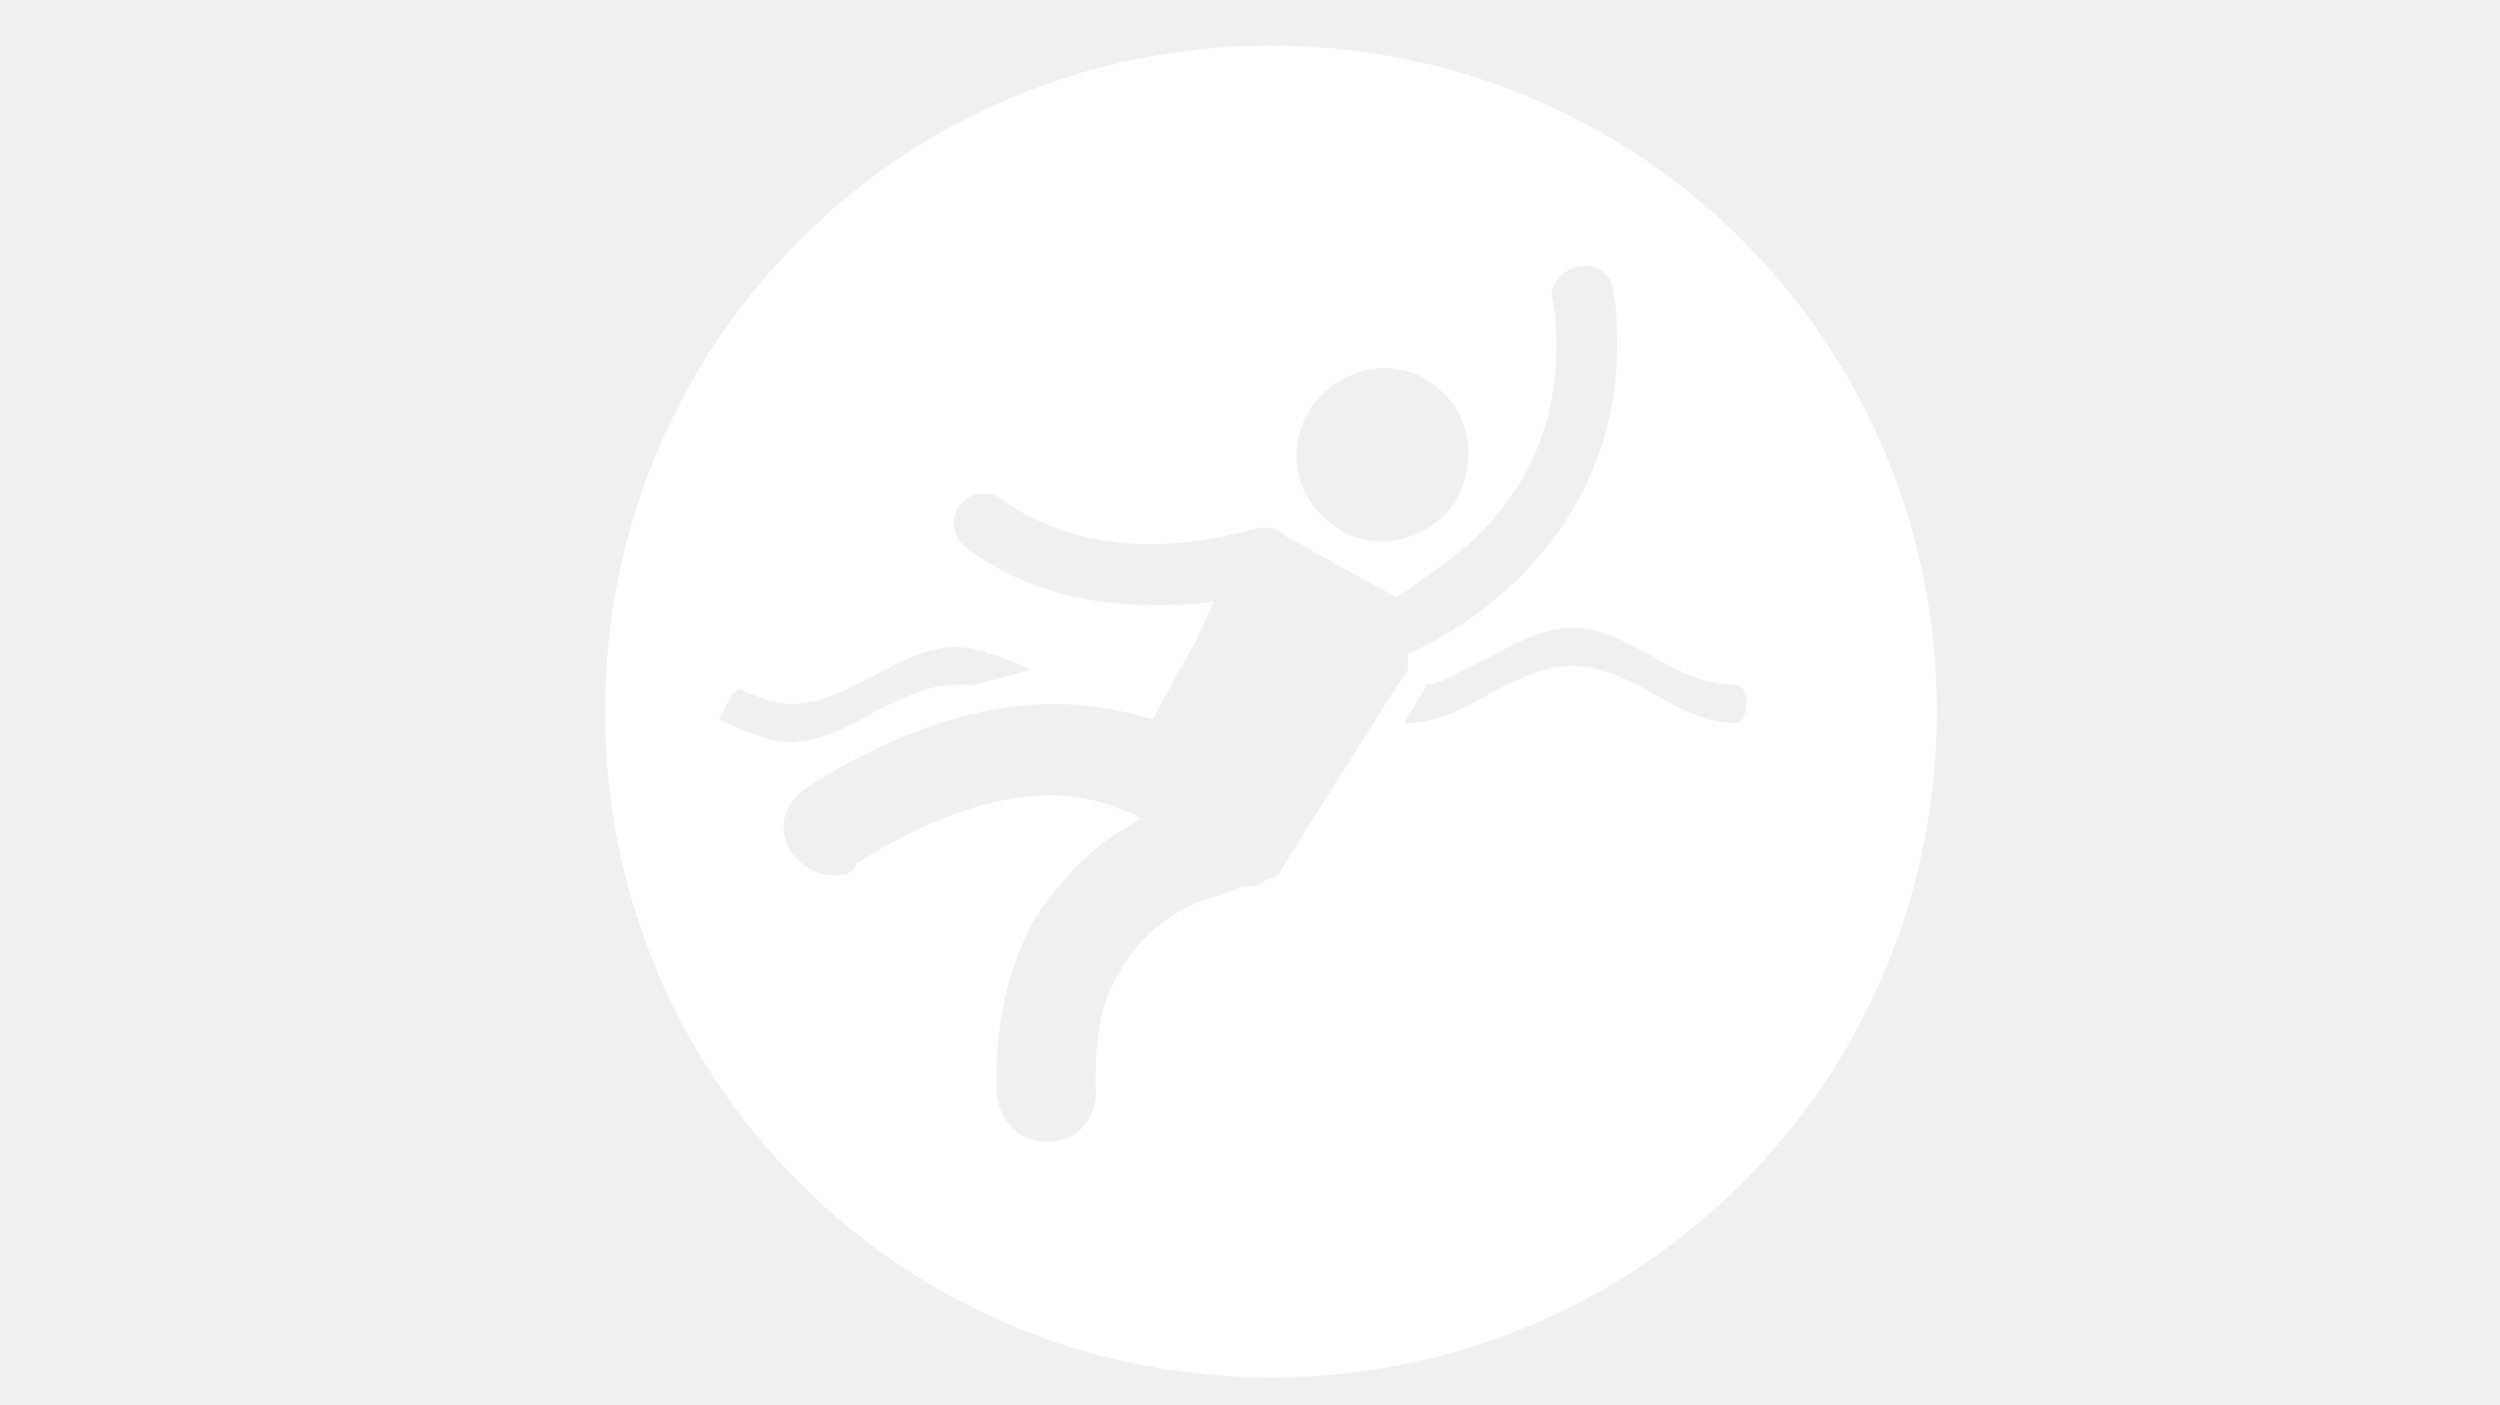
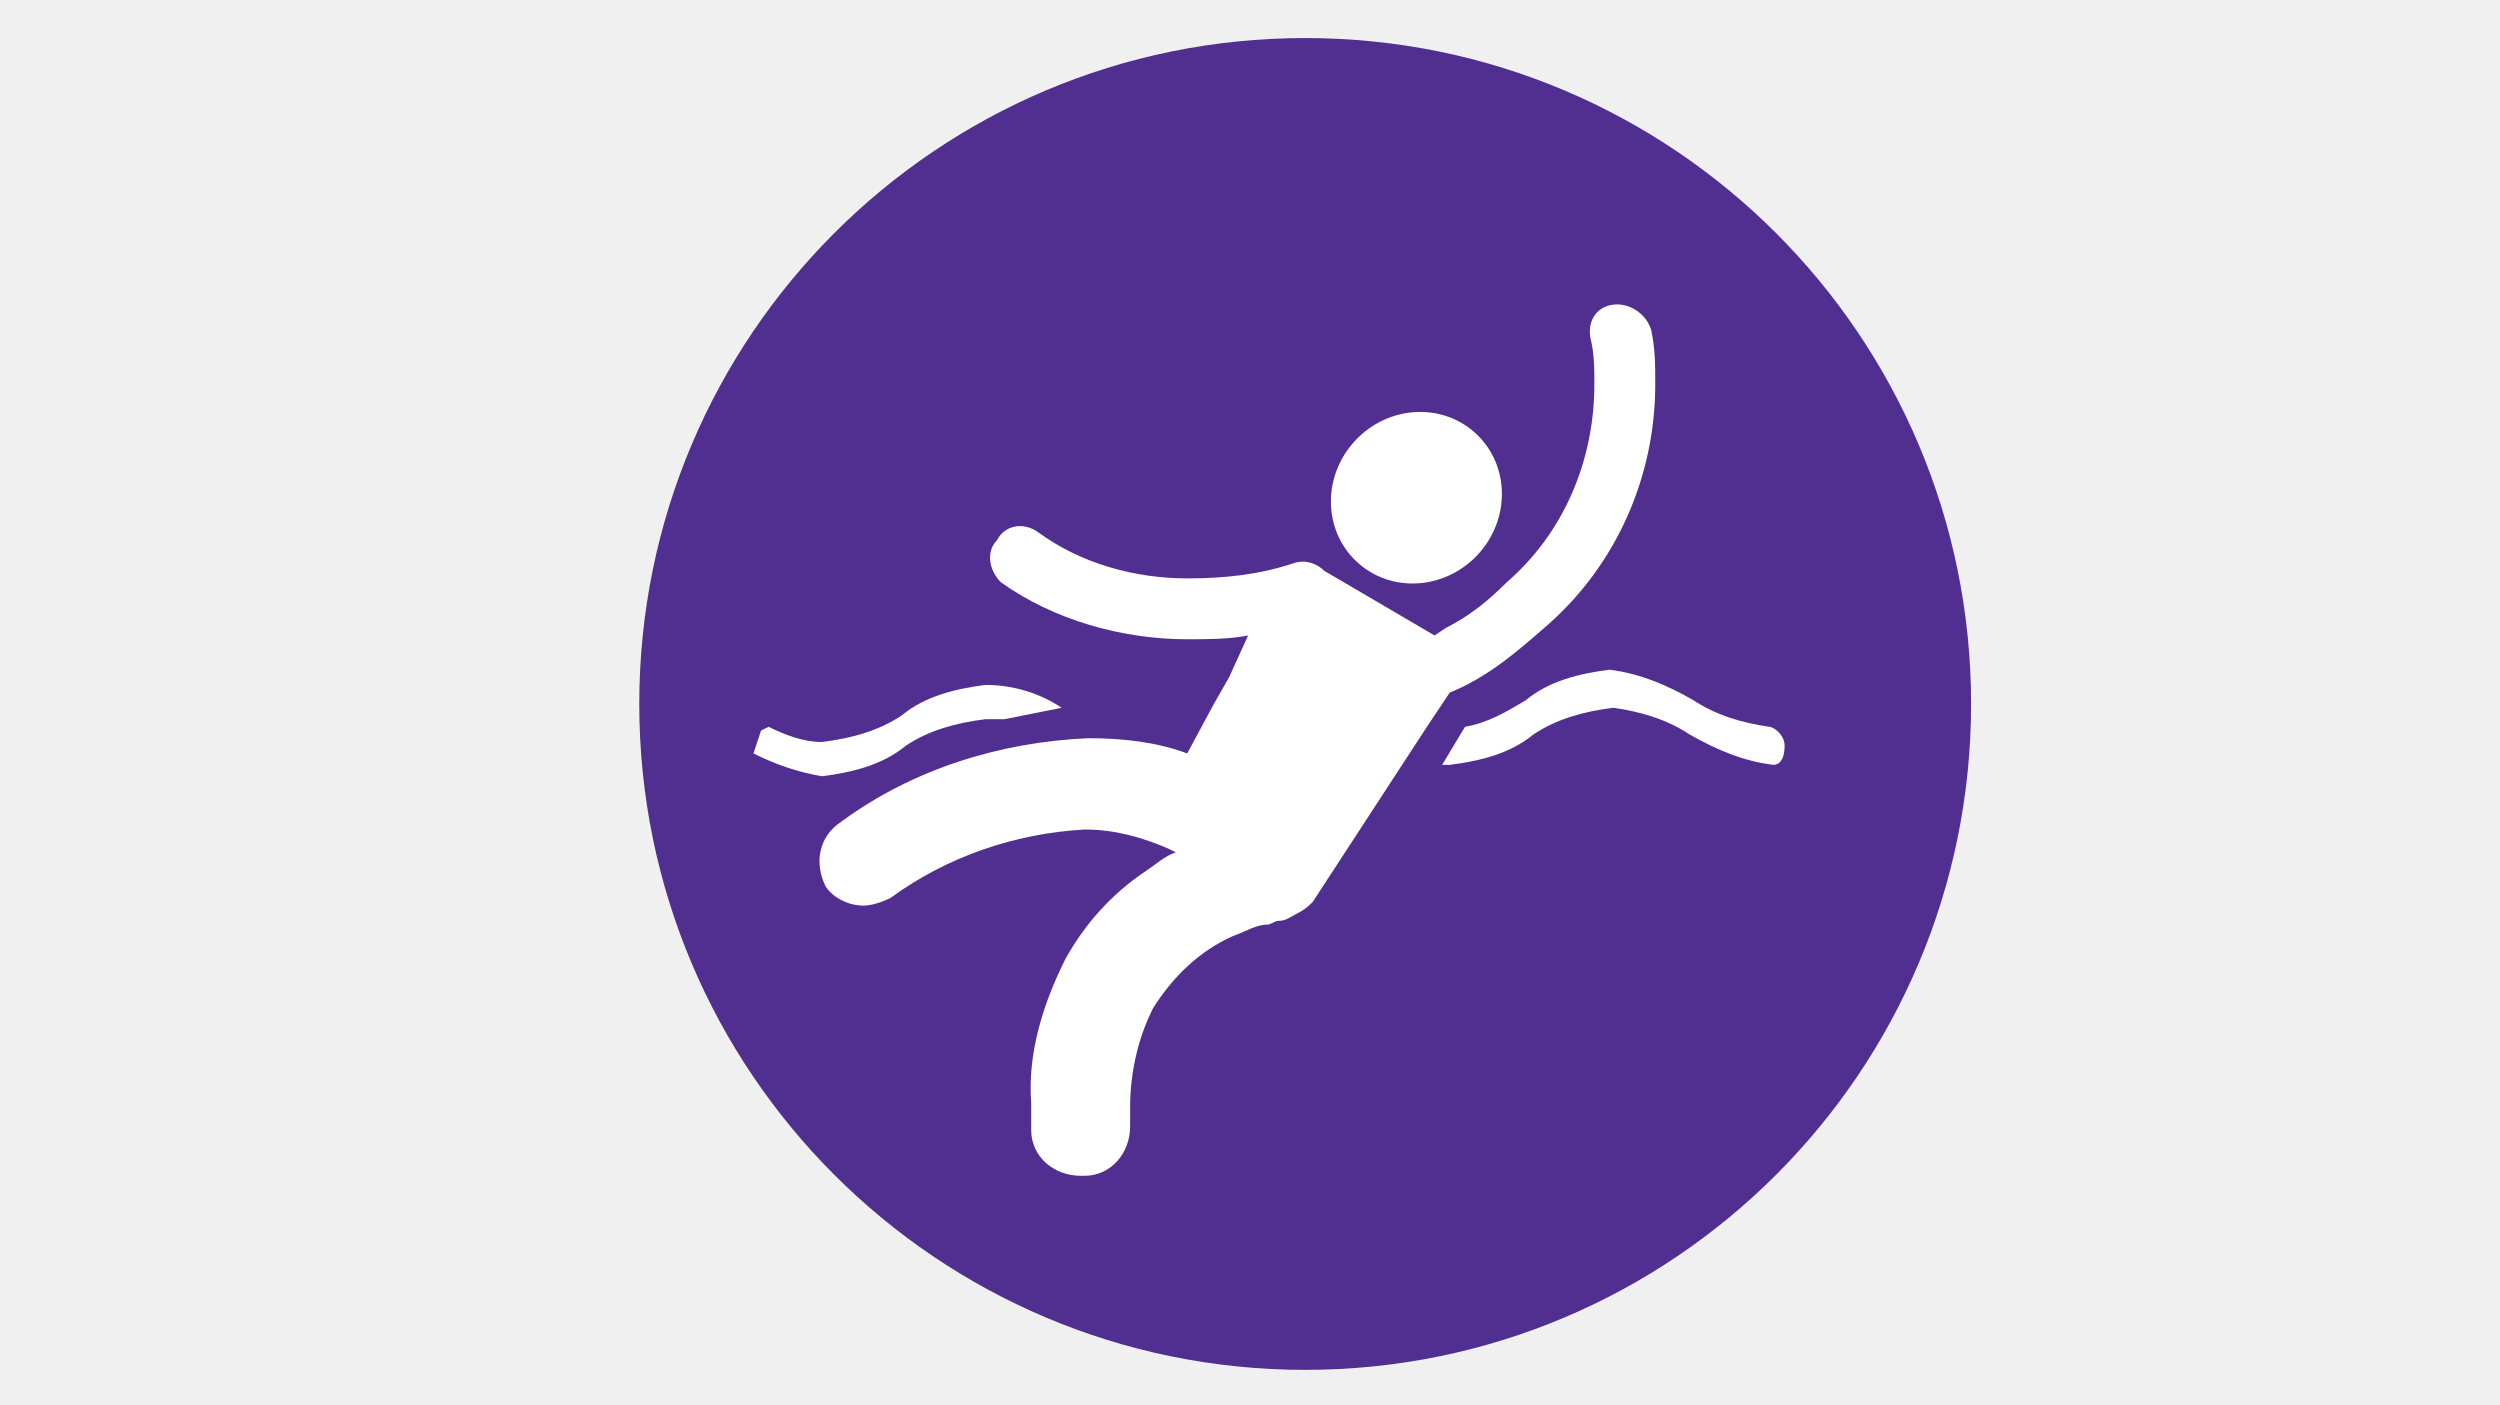
<svg xmlns="http://www.w3.org/2000/svg" version="1.1" id="Calque_1" x="0px" y="0px" viewBox="0 0 65.7 36.9" style="enable-background:new 0 0 65.7 36.9;" xml:space="preserve">
  <style type="text/css">
- 	.st0{fill:#FFFFFF;}
+ 	.st0{fill:#502F91;}
+ 	.st1{fill:#FFFFFF;}
</style>
  <g>
	</g>
  <g>
	</g>
-   <path class="st0" d="M33.4,1.2c-9.7,0-17.5,7.8-17.5,17.5s7.8,17.5,17.5,17.5s17.5-7.8,17.5-17.5S43.1,1.2,33.4,1.2z M34.7,10.4  c0.9-0.9,2.3-1,3.2-0.1c0.9,0.8,0.9,2.3,0.1,3.2c-0.9,0.9-2.3,1-3.2,0.1C33.9,12.8,33.8,11.4,34.7,10.4z M19.2,18.3  c0.1-0.1,0.1-0.1,0.2-0.2c0.5,0.2,0.9,0.4,1.4,0.4c0.7,0,1.3-0.3,2.1-0.7c0.7-0.4,1.5-0.8,2.2-0.8c0.5,0,1.1,0.2,2,0.6L25.6,18  c-0.2,0-0.4,0-0.5,0c-0.7,0-1.3,0.3-2.1,0.7c-0.7,0.4-1.5,0.8-2.2,0.8c-0.6,0-1.3-0.3-1.9-0.6L19.2,18.3z M33.7,22.8  c-0.1,0.2-0.2,0.3-0.4,0.3c-0.1,0.1-0.3,0.2-0.5,0.2l0,0c0,0,0,0-0.1,0c-0.1,0-0.1,0-0.3,0.1c-0.2,0.1-0.6,0.2-0.9,0.3  c-0.7,0.3-1.6,0.9-2.1,1.9c-0.4,0.6-0.6,1.5-0.6,2.6c0,0.2,0,0.4,0,0.5c0,0.7-0.5,1.3-1.2,1.3c0,0-0.1,0-0.1,0  c-0.7,0-1.2-0.5-1.3-1.2c0-0.2,0-0.5,0-0.7c0-1.5,0.4-2.8,0.9-3.8c0.6-1,1.4-1.8,2.1-2.3c0.3-0.2,0.5-0.3,0.8-0.5  c-0.1,0-0.1-0.1-0.2-0.1c-0.5-0.2-1.2-0.5-2.2-0.5c-1.2,0-2.9,0.4-5.1,1.8C22.4,23,22.2,23,21.9,23c-0.4,0-0.8-0.2-1.1-0.6  c-0.4-0.6-0.2-1.3,0.4-1.7c2.5-1.6,4.7-2.2,6.5-2.2c1,0,1.9,0.2,2.6,0.4l0.7-1.3l0.4-0.7l0.5-1.1c-0.5,0.1-1,0.1-1.6,0.1  c0,0,0,0,0,0c-1.5,0-3.3-0.3-4.9-1.5c-0.4-0.3-0.4-0.8-0.2-1.1c0.3-0.4,0.8-0.4,1.1-0.2c1.2,0.9,2.7,1.2,3.9,1.2  c1.5,0,2.7-0.4,2.8-0.4v0l0,0v0c0.3-0.1,0.6,0,0.8,0.2l2.9,1.6c0.1-0.1,0.2-0.1,0.3-0.2c0.4-0.3,1-0.7,1.6-1.2  c1.2-1.1,2.3-2.7,2.3-5.2c0-0.4,0-0.8-0.1-1.2c-0.1-0.4,0.2-0.8,0.7-0.9c0.4-0.1,0.9,0.2,0.9,0.7c0.1,0.5,0.1,1,0.1,1.4  c0,2.9-1.4,5-2.8,6.3c-1.2,1.1-2.3,1.6-2.7,1.8L37,17.6l-0.4,0.6L33.7,22.8z M45.6,19c-0.8,0-1.5-0.4-2.2-0.8  c-0.7-0.4-1.4-0.7-2.1-0.7c-0.7,0-1.3,0.3-2.1,0.7C38.5,18.6,37.8,19,37,19c0,0-0.1,0-0.1,0l0.6-1c0.6-0.1,0.9-0.4,1.6-0.7  c0.7-0.4,1.5-0.8,2.2-0.8c0.8,0,1.5,0.4,2.2,0.8c0.7,0.4,1.4,0.7,2.1,0.7c0.2,0,0.3,0.2,0.3,0.5C45.9,18.7,45.8,19,45.6,19z" />
+   <g>
+     <g id="Calque_2_2_">
+       <g id="Calque_1-2_1_">
+         <circle id="Oval_1_" class="st0" cx="34.3" cy="18.5" r="17.5" />
+         <g id="noun_655147_cc_1_">
+           <g id="Group_1_">
+             <path id="Shape_1_" class="st1" d="M46.5,19.1c-0.7-0.1-1.4-0.3-2-0.7c-0.7-0.4-1.4-0.7-2.2-0.8c-0.8,0.1-1.6,0.3-2.2,0.8       c-0.5,0.3-1,0.6-1.6,0.7l-0.6,1h0.2c0.8-0.1,1.6-0.3,2.2-0.8c0.6-0.4,1.3-0.6,2.1-0.7c0.7,0.1,1.4,0.3,2,0.7       c0.7,0.4,1.4,0.7,2.2,0.8c0.2,0,0.3-0.2,0.3-0.5S46.6,19.1,46.5,19.1z" />
+             <path id="Shape-2_1_" class="st1" d="M27.9,18.6c-0.6-0.4-1.3-0.6-2-0.6c-0.8,0.1-1.6,0.3-2.2,0.8c-0.6,0.4-1.3,0.6-2.1,0.7       c-0.5,0-1-0.2-1.4-0.4L20,19.2l-0.2,0.6c0.6,0.3,1.2,0.5,1.8,0.6c0.8-0.1,1.6-0.3,2.2-0.8c0.6-0.4,1.3-0.6,2.1-0.7       c0.2,0,0.3,0,0.5,0L27.9,18.6z" />
+             <ellipse id="Oval-2_1_" transform="matrix(0.6803 -0.7329 0.7329 0.6803 2.3148 31.4321)" class="st1" cx="37.2" cy="13.1" rx="2.3" ry="2.2" />
+             <path id="Shape-3_1_" class="st1" d="M40.7,16.4c1.8-1.6,2.8-3.9,2.8-6.3c0-0.5,0-0.9-0.1-1.4c-0.1-0.4-0.5-0.7-0.9-0.7       C42,8,41.7,8.4,41.8,8.9c0.1,0.4,0.1,0.8,0.1,1.2c0,2-0.8,3.9-2.3,5.2c-0.5,0.5-1,0.9-1.6,1.2l-0.3,0.2L34.8,15       c-0.2-0.2-0.5-0.3-0.8-0.2l0,0c-0.9,0.3-1.8,0.4-2.8,0.4c-1.4,0-2.8-0.4-3.9-1.2c-0.4-0.3-0.9-0.2-1.1,0.2       c-0.3,0.3-0.2,0.8,0.1,1.1c0,0,0,0,0,0c1.4,1,3.2,1.5,4.9,1.5l0,0c0.5,0,1.1,0,1.6-0.1l-0.5,1.1l-0.4,0.7l-0.7,1.3       c-0.8-0.3-1.7-0.4-2.6-0.4c-2.3,0.1-4.6,0.8-6.5,2.2c-0.6,0.4-0.7,1.1-0.4,1.7c0,0,0,0,0,0c0.2,0.3,0.6,0.5,1,0.5       c0.2,0,0.5-0.1,0.7-0.2c1.5-1.1,3.3-1.7,5.1-1.8c0.8,0,1.5,0.2,2.2,0.5l0.2,0.1c-0.3,0.1-0.5,0.3-0.8,0.5       c-0.9,0.6-1.6,1.4-2.1,2.3c-0.6,1.2-1,2.5-0.9,3.8c0,0.2,0,0.5,0,0.7c0,0.7,0.6,1.2,1.3,1.2h0.1c0.7,0,1.2-0.6,1.2-1.3       c0-0.2,0-0.4,0-0.5c0-0.9,0.2-1.8,0.6-2.6c0.5-0.8,1.2-1.5,2.1-1.9c0.3-0.1,0.6-0.3,0.9-0.3c0.1,0,0.2-0.1,0.3-0.1h0       c0.2,0,0.3-0.1,0.5-0.2c0.2-0.1,0.3-0.2,0.4-0.3l3-4.6l0.4-0.6l0.2-0.3C39.1,17.8,39.9,17.1,40.7,16.4z" />
+           </g>
+         </g>
+       </g>
+     </g>
+   </g>
</svg>
